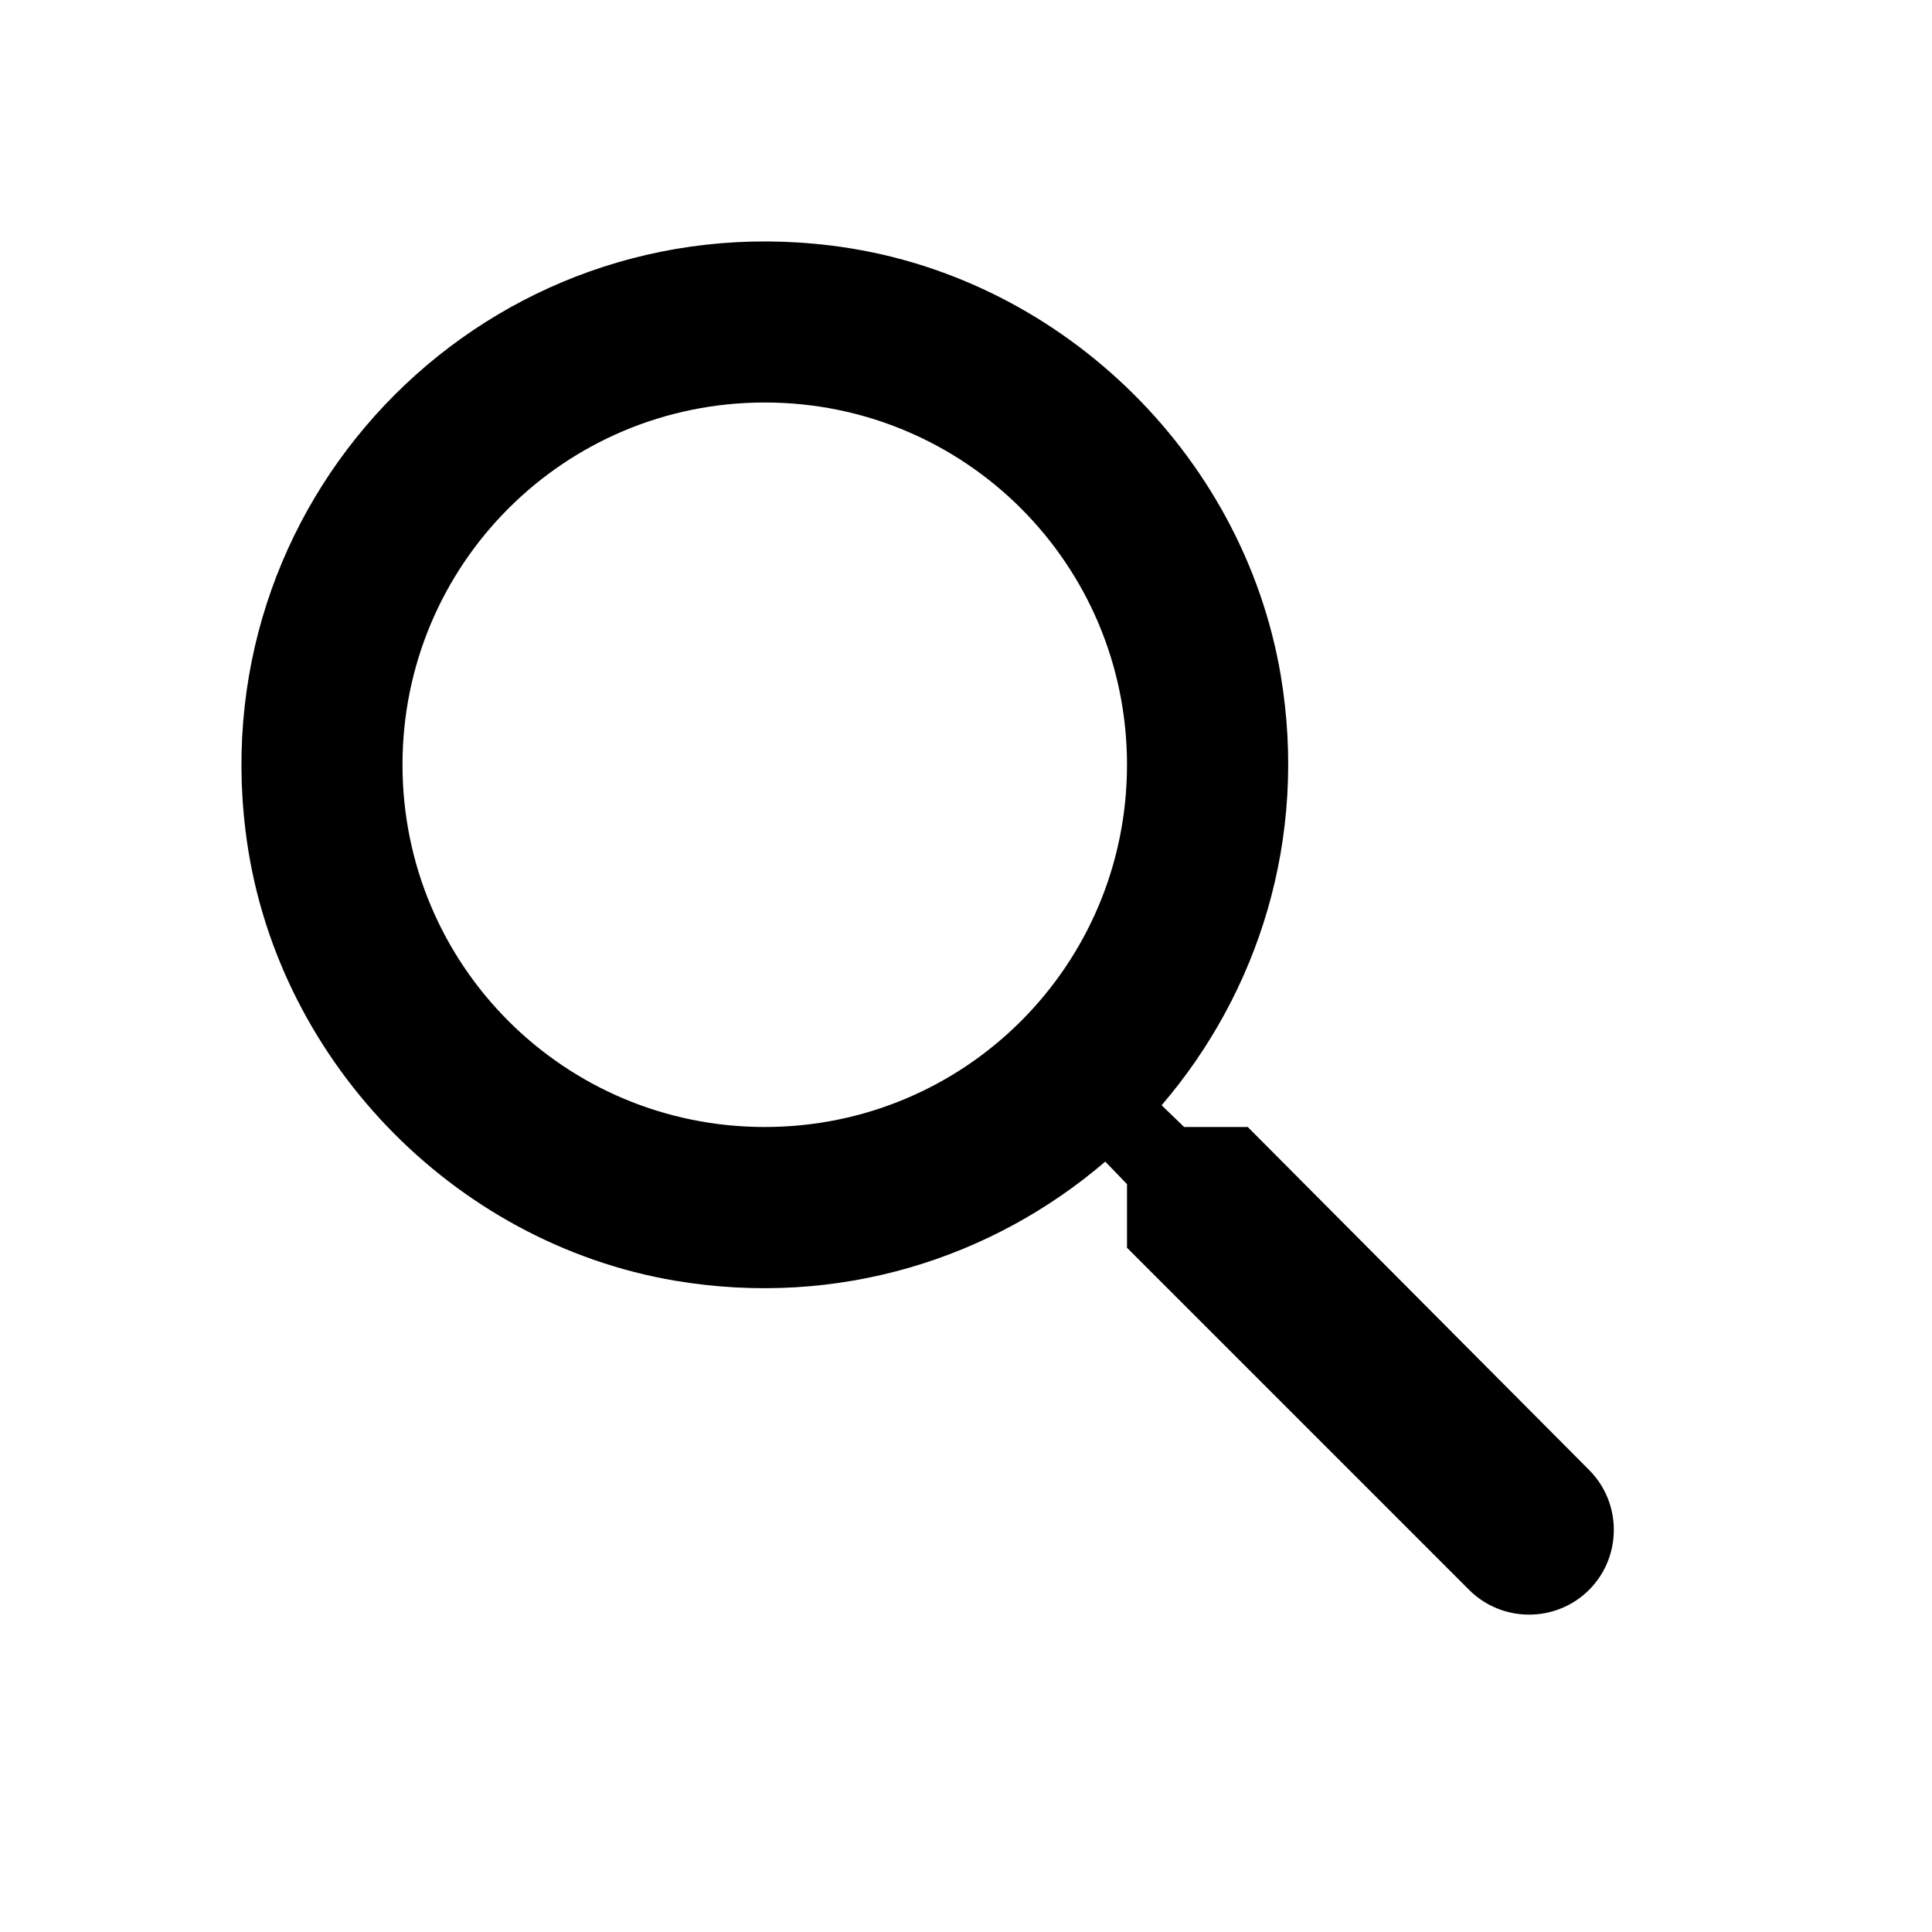
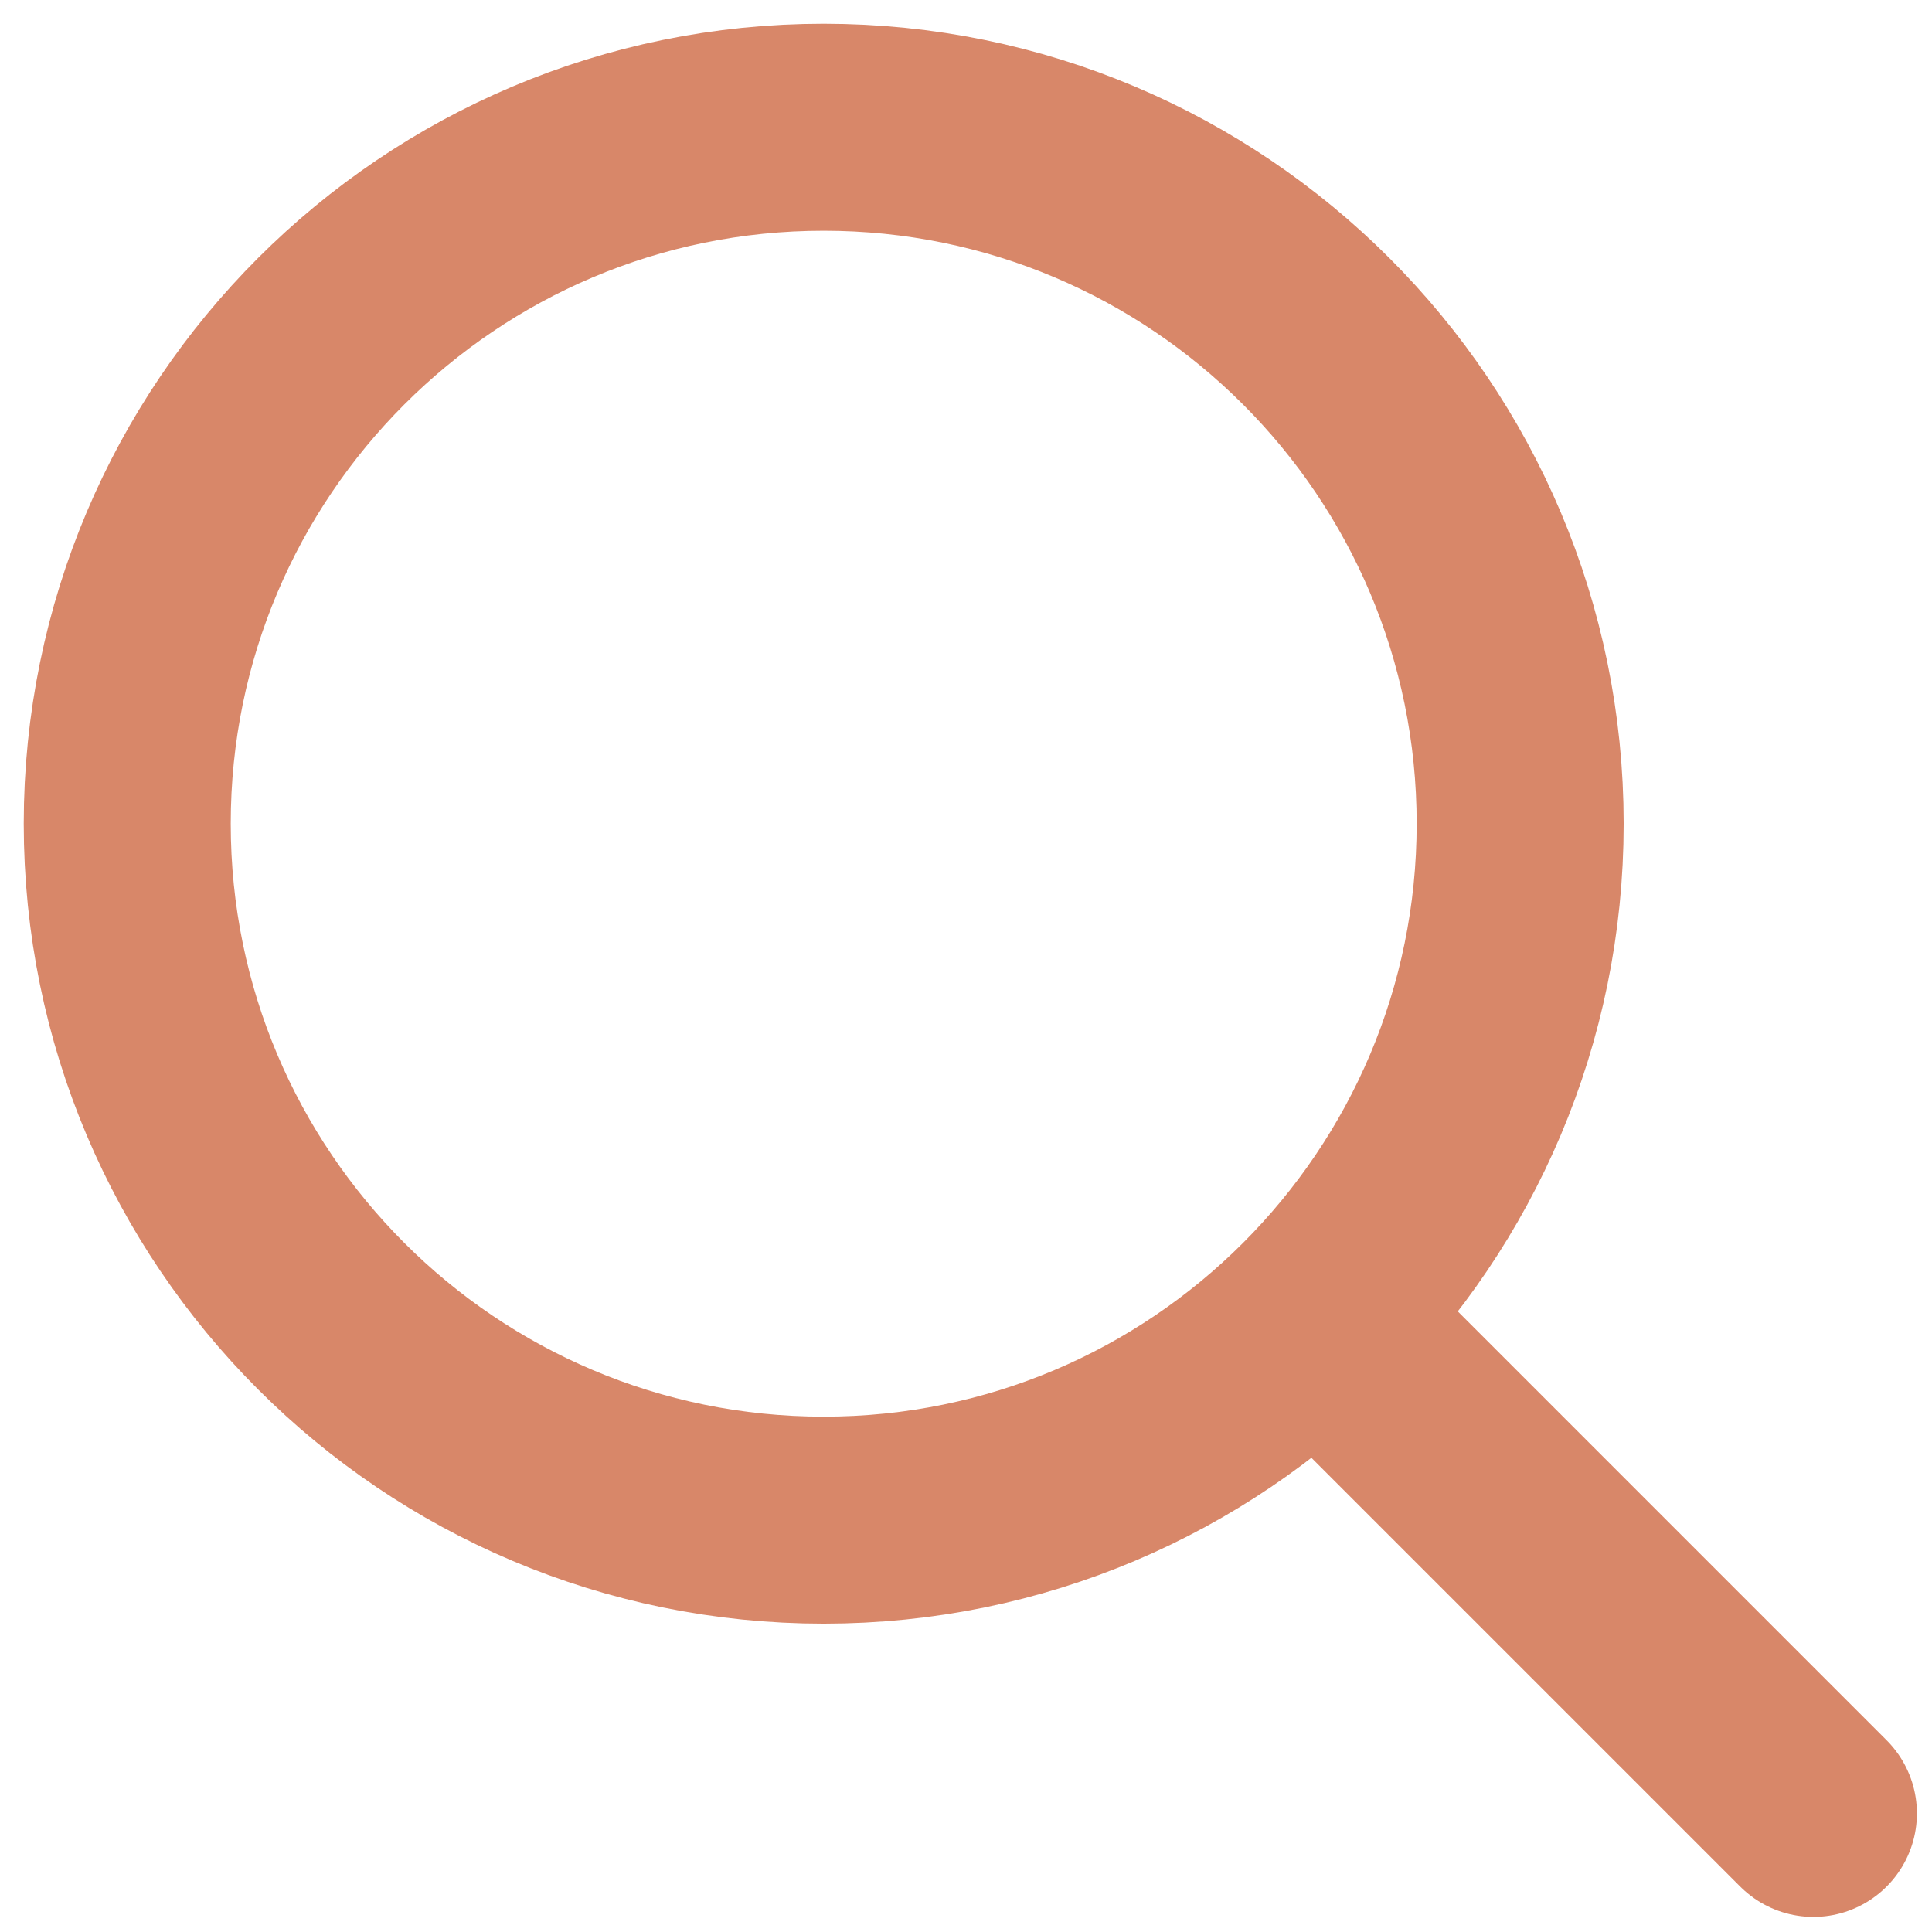
- <svg xmlns="http://www.w3.org/2000/svg" width="24" height="24" viewBox="0 0 24 24" id="search">
-   <path fill="none" d="M0 0h24v24H0V0z" />
-   <path d="M15.5 14h-.79l-.28-.27c1.2-1.4 1.82-3.31 1.48-5.34-.47-2.78-2.79-5-5.59-5.34-4.23-.52-7.79 3.04-7.27 7.27.34 2.8 2.56 5.12 5.34 5.59 2.03.34 3.94-.28 5.34-1.48l.27.28v.79l4.25 4.25c.41.41 1.08.41 1.49 0 .41-.41.41-1.08 0-1.49L15.5 14zm-6 0C7.01 14 5 11.99 5 9.5S7.01 5 9.5 5 14 7.01 14 9.5 11.99 14 9.5 14z" />
+ <svg xmlns="http://www.w3.org/2000/svg" width="42" height="42" viewBox="0 0 42 42" fill="none">
+   <path d="M29.859 29.859L39.422 39.422" stroke="#D88769" stroke-width="4.5" stroke-linecap="round" stroke-linejoin="round" />
+   <path d="M17.906 33.047C26.268 33.047 33.047 26.268 33.047 17.906C33.047 9.544 26.268 2.766 17.906 2.766C9.544 2.766 2.766 9.544 2.766 17.906C2.766 26.268 9.544 33.047 17.906 33.047Z" stroke="#D88769" stroke-width="4.5" stroke-linecap="round" stroke-linejoin="round" />
</svg>
